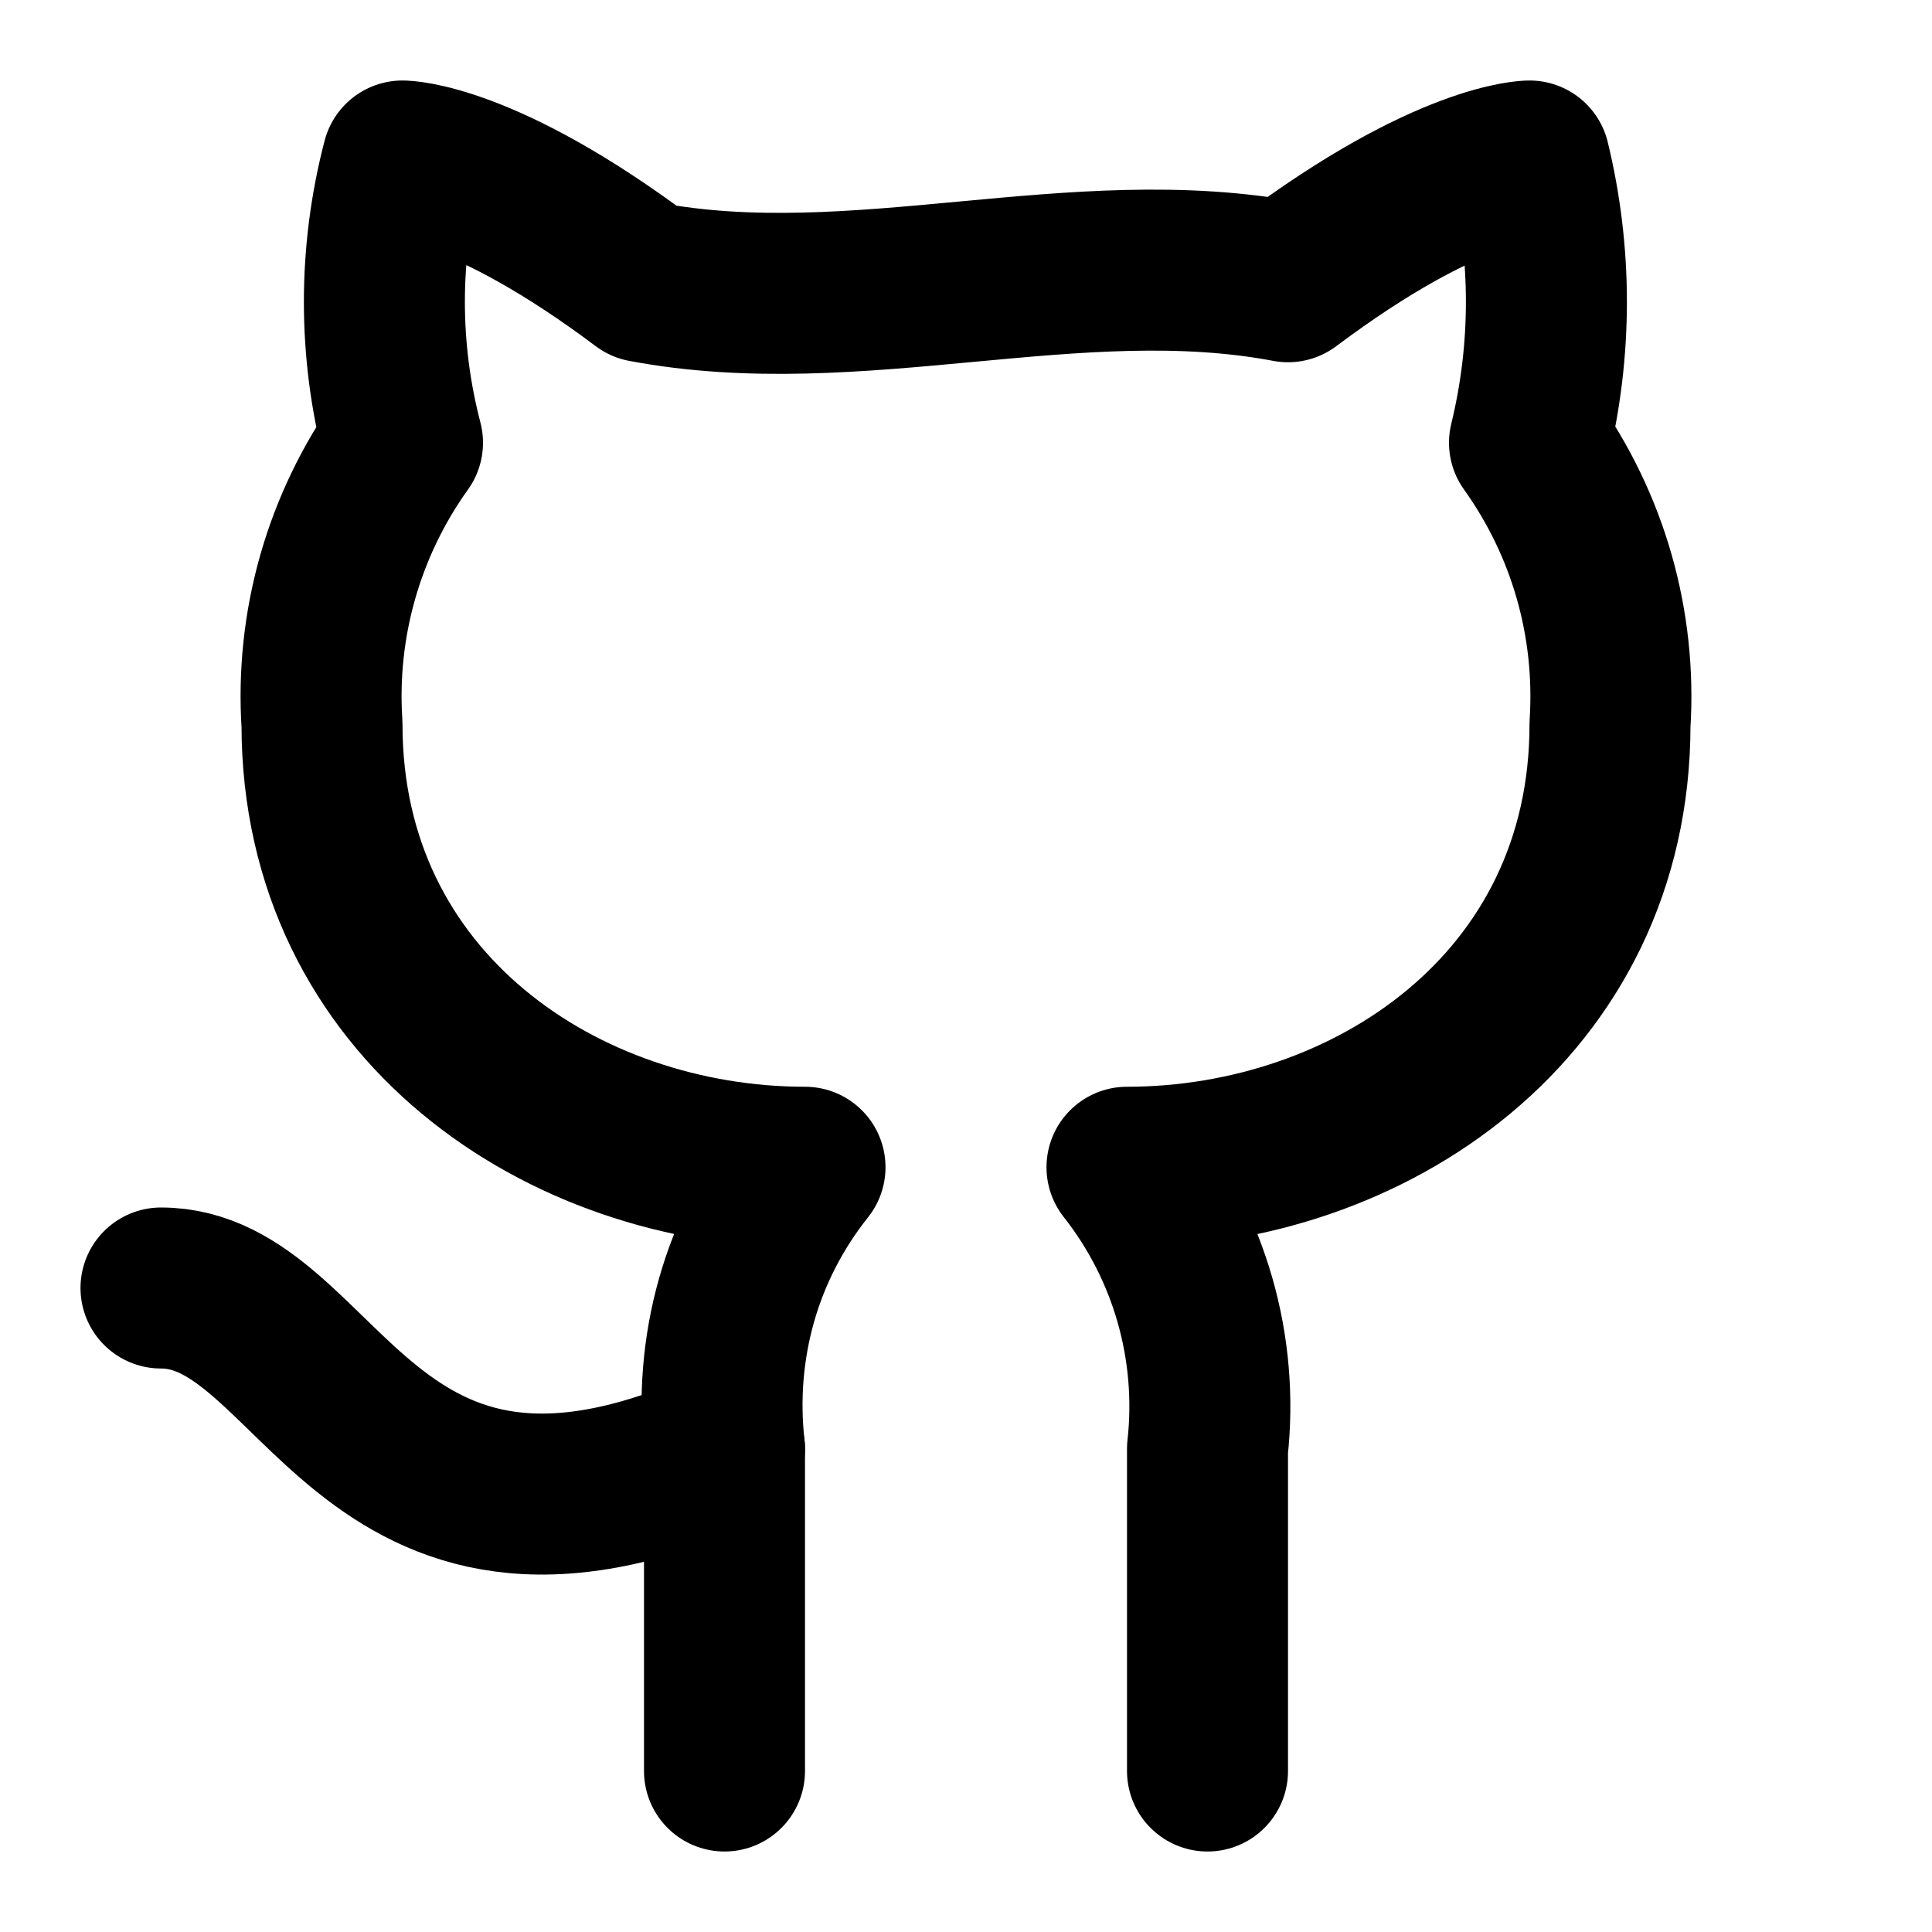
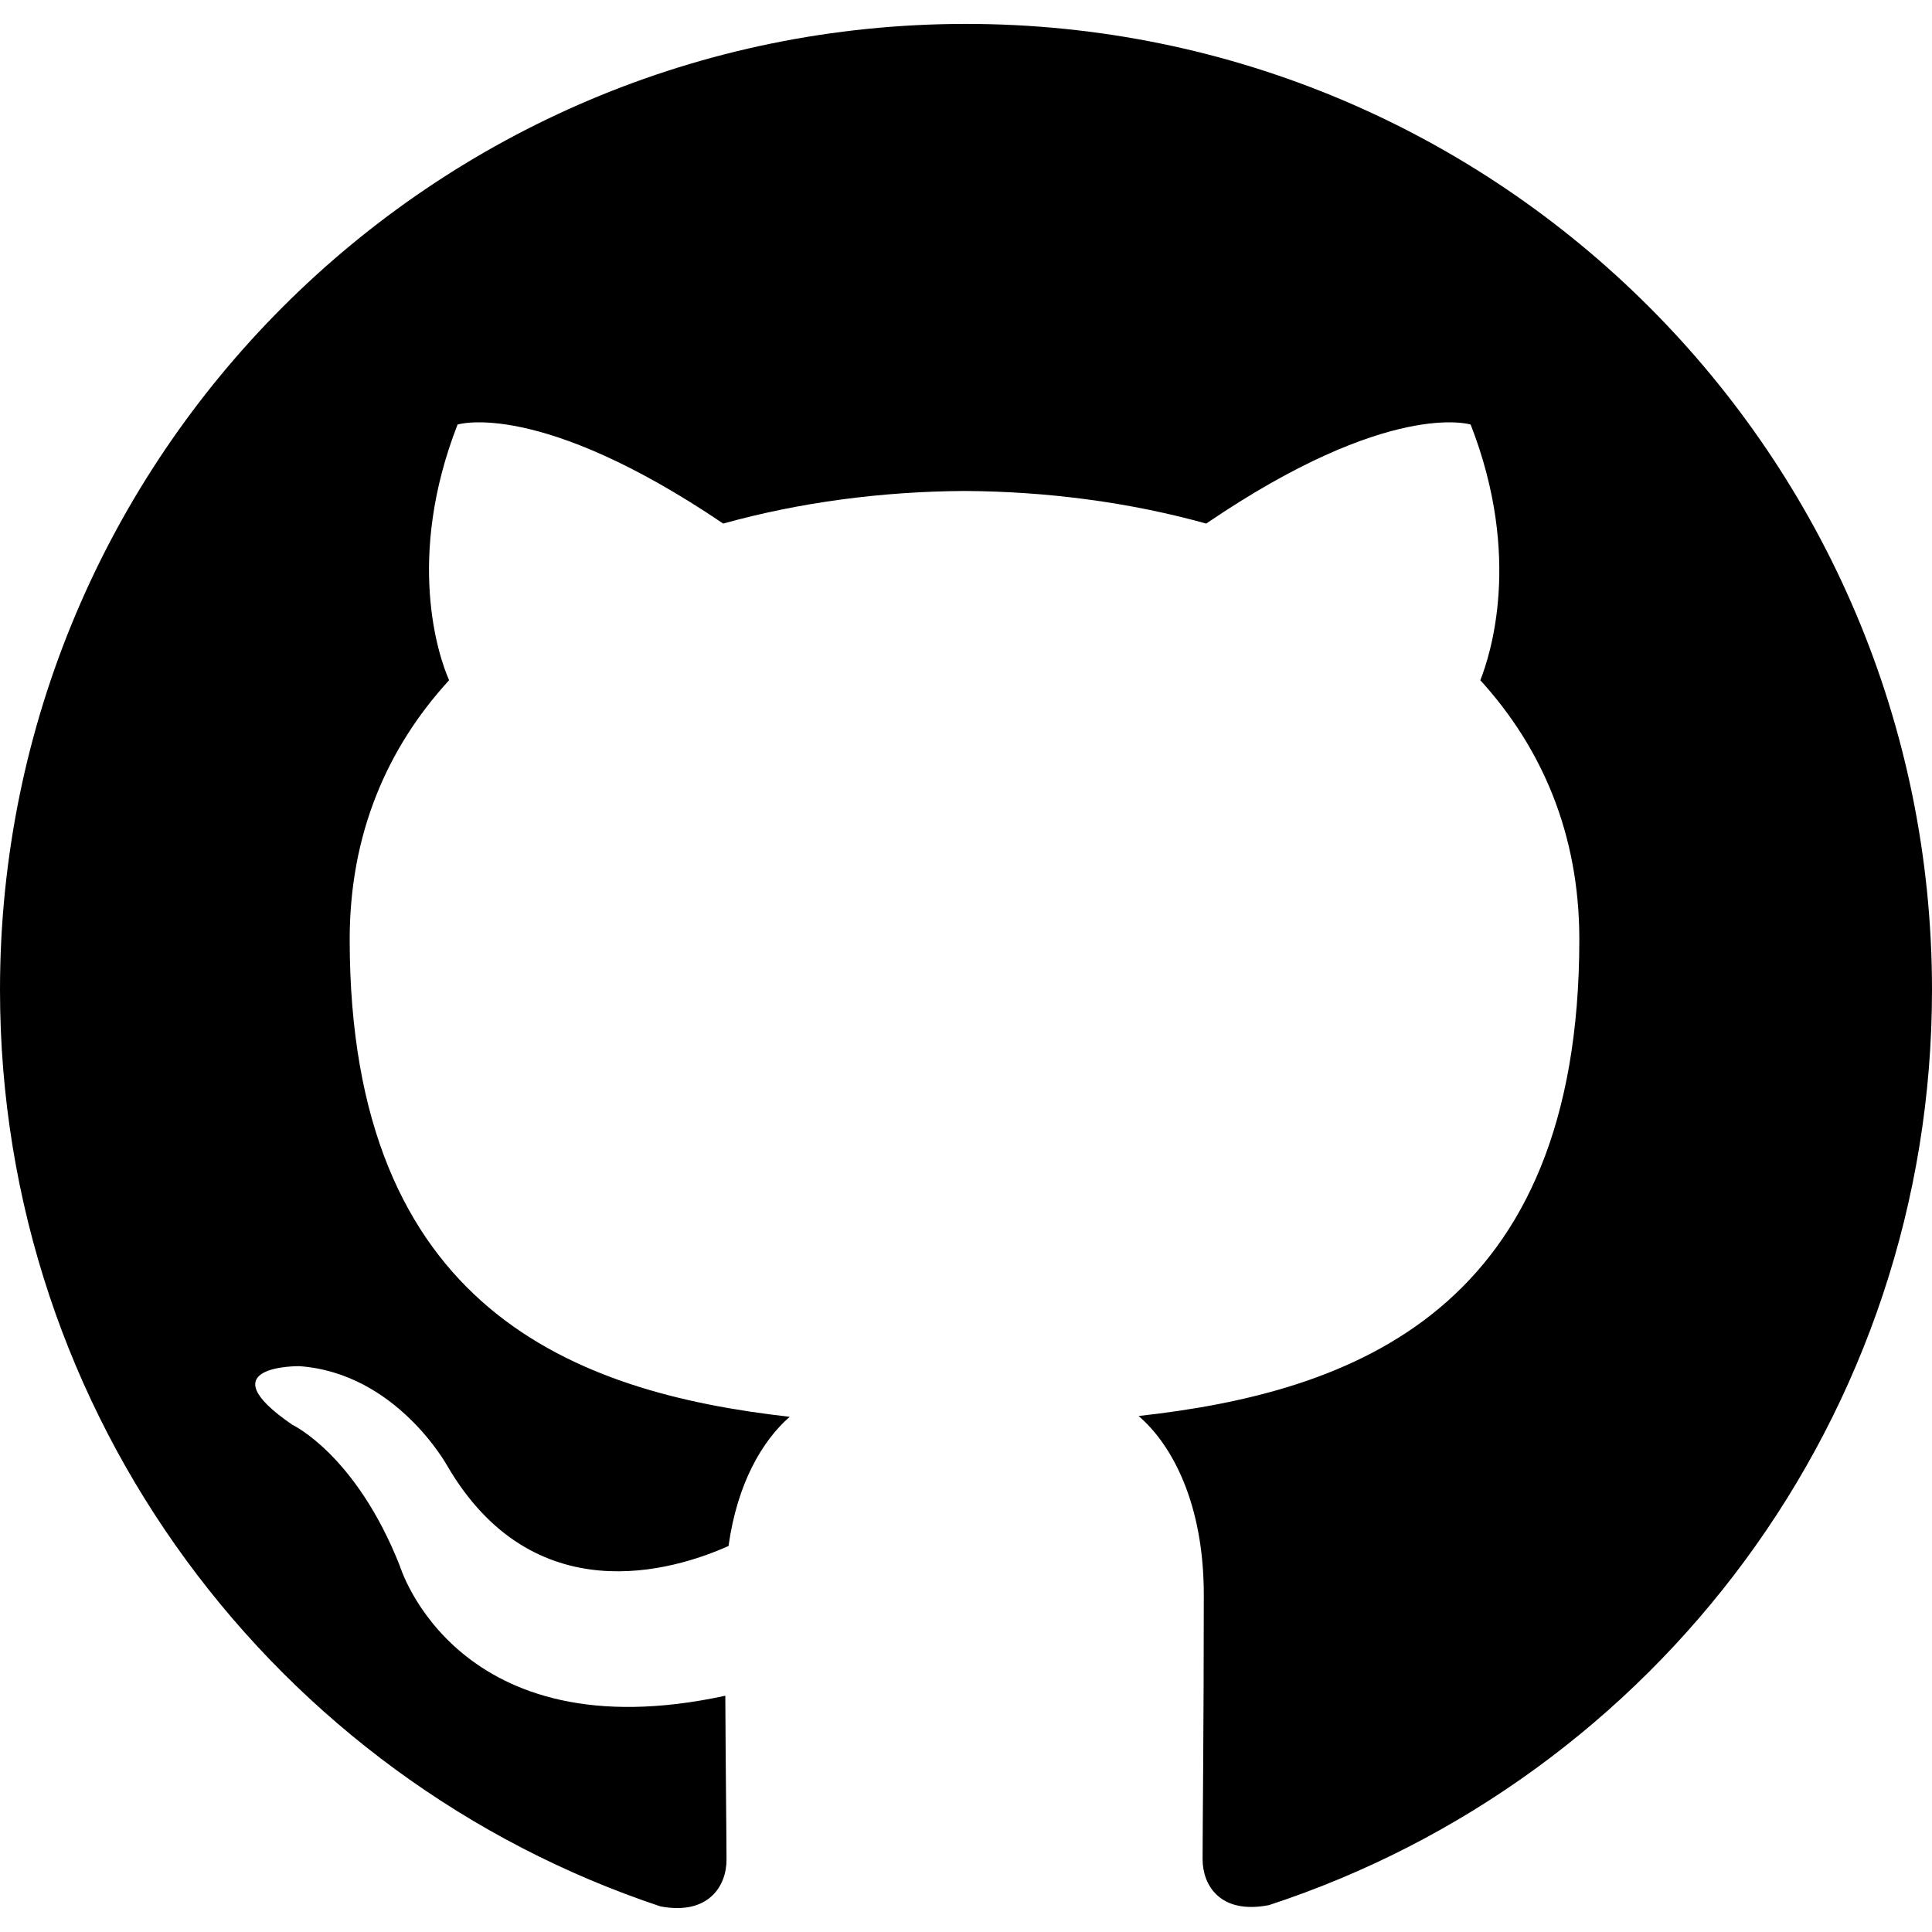
- <svg xmlns="http://www.w3.org/2000/svg" width="24" height="24" viewBox="0 0 24 24" fill="none" stroke="currentColor" stroke-width="2" stroke-linecap="round" stroke-linejoin="round">
-   <path d="M15 22v-4a4.8 4.8 0 0 0-1-3.5c3 0 6-2 6-5.5.08-1.25-.27-2.48-1-3.5.28-1.15.28-2.35 0-3.5 0 0-1 0-3 1.5-2.64-.5-5.36.5-8 0C6 2 5 2 5 2c-.3 1.15-.3 2.35 0 3.5A5.403 5.403 0 0 0 4 9c0 3.5 3 5.5 6 5.5-.39.49-.68 1.05-.85 1.65-.17.6-.22 1.23-.15 1.85v4" />
-   <path d="M9 18c-4.51 2-5-2-7-2" />
+ <svg xmlns="http://www.w3.org/2000/svg" fill="currentColor" role="img" viewBox="0 0 24 24">
+   <path d="M12 .297c-6.63 0-12 5.373-12 12 0 5.303 3.438 9.8 8.205 11.385.6.113.82-.258.82-.577 0-.285-.01-1.04-.015-2.04-3.338.724-4.042-1.61-4.042-1.61C4.422 18.07 3.633 17.7 3.633 17.7c-1.087-.744.084-.729.084-.729 1.205.084 1.838 1.236 1.838 1.236 1.07 1.835 2.809 1.305 3.495.998.108-.776.417-1.305.76-1.605-2.665-.3-5.466-1.332-5.466-5.93 0-1.31.465-2.38 1.235-3.22-.135-.303-.54-1.523.105-3.176 0 0 1.005-.322 3.3 1.23.96-.267 1.98-.399 3-.405 1.02.006 2.04.138 3 .405 2.28-1.552 3.285-1.23 3.285-1.23.645 1.653.24 2.873.12 3.176.765.84 1.23 1.91 1.23 3.22 0 4.61-2.805 5.625-5.475 5.92.42.36.81 1.096.81 2.22 0 1.606-.015 2.896-.015 3.286 0 .315.21.69.825.57C20.565 22.092 24 17.592 24 12.297c0-6.627-5.373-12-12-12" />
</svg>
